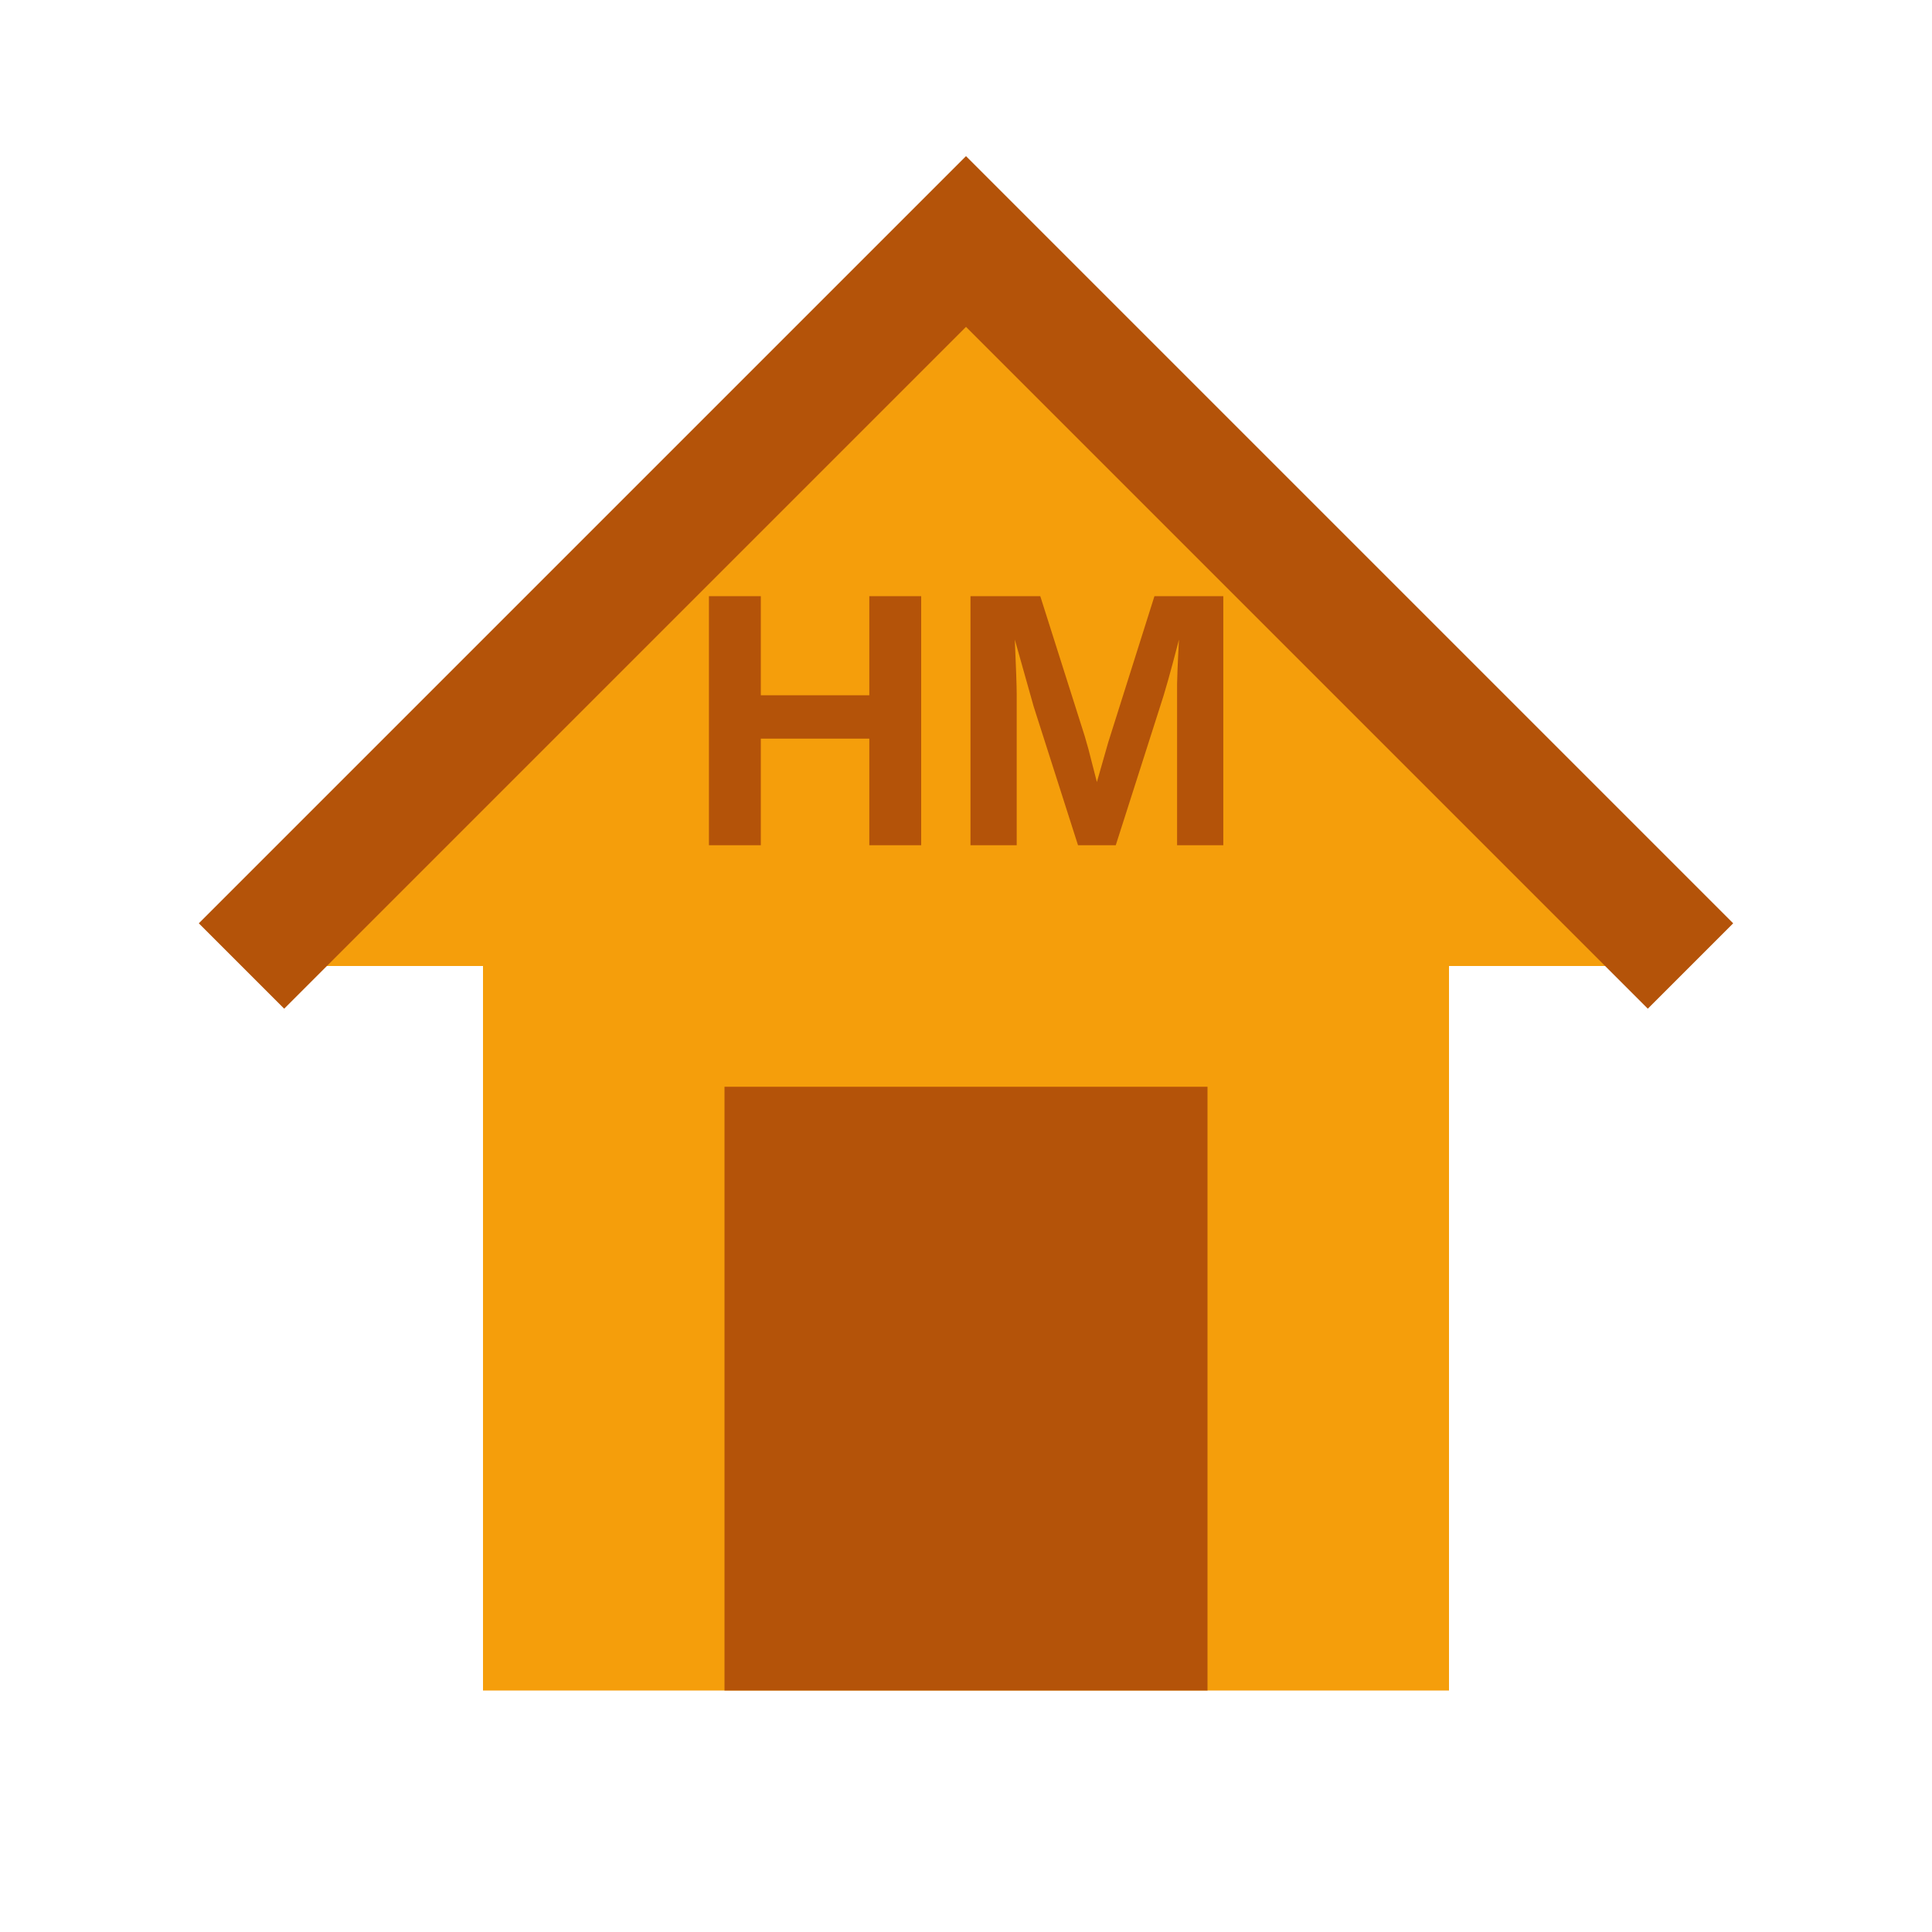
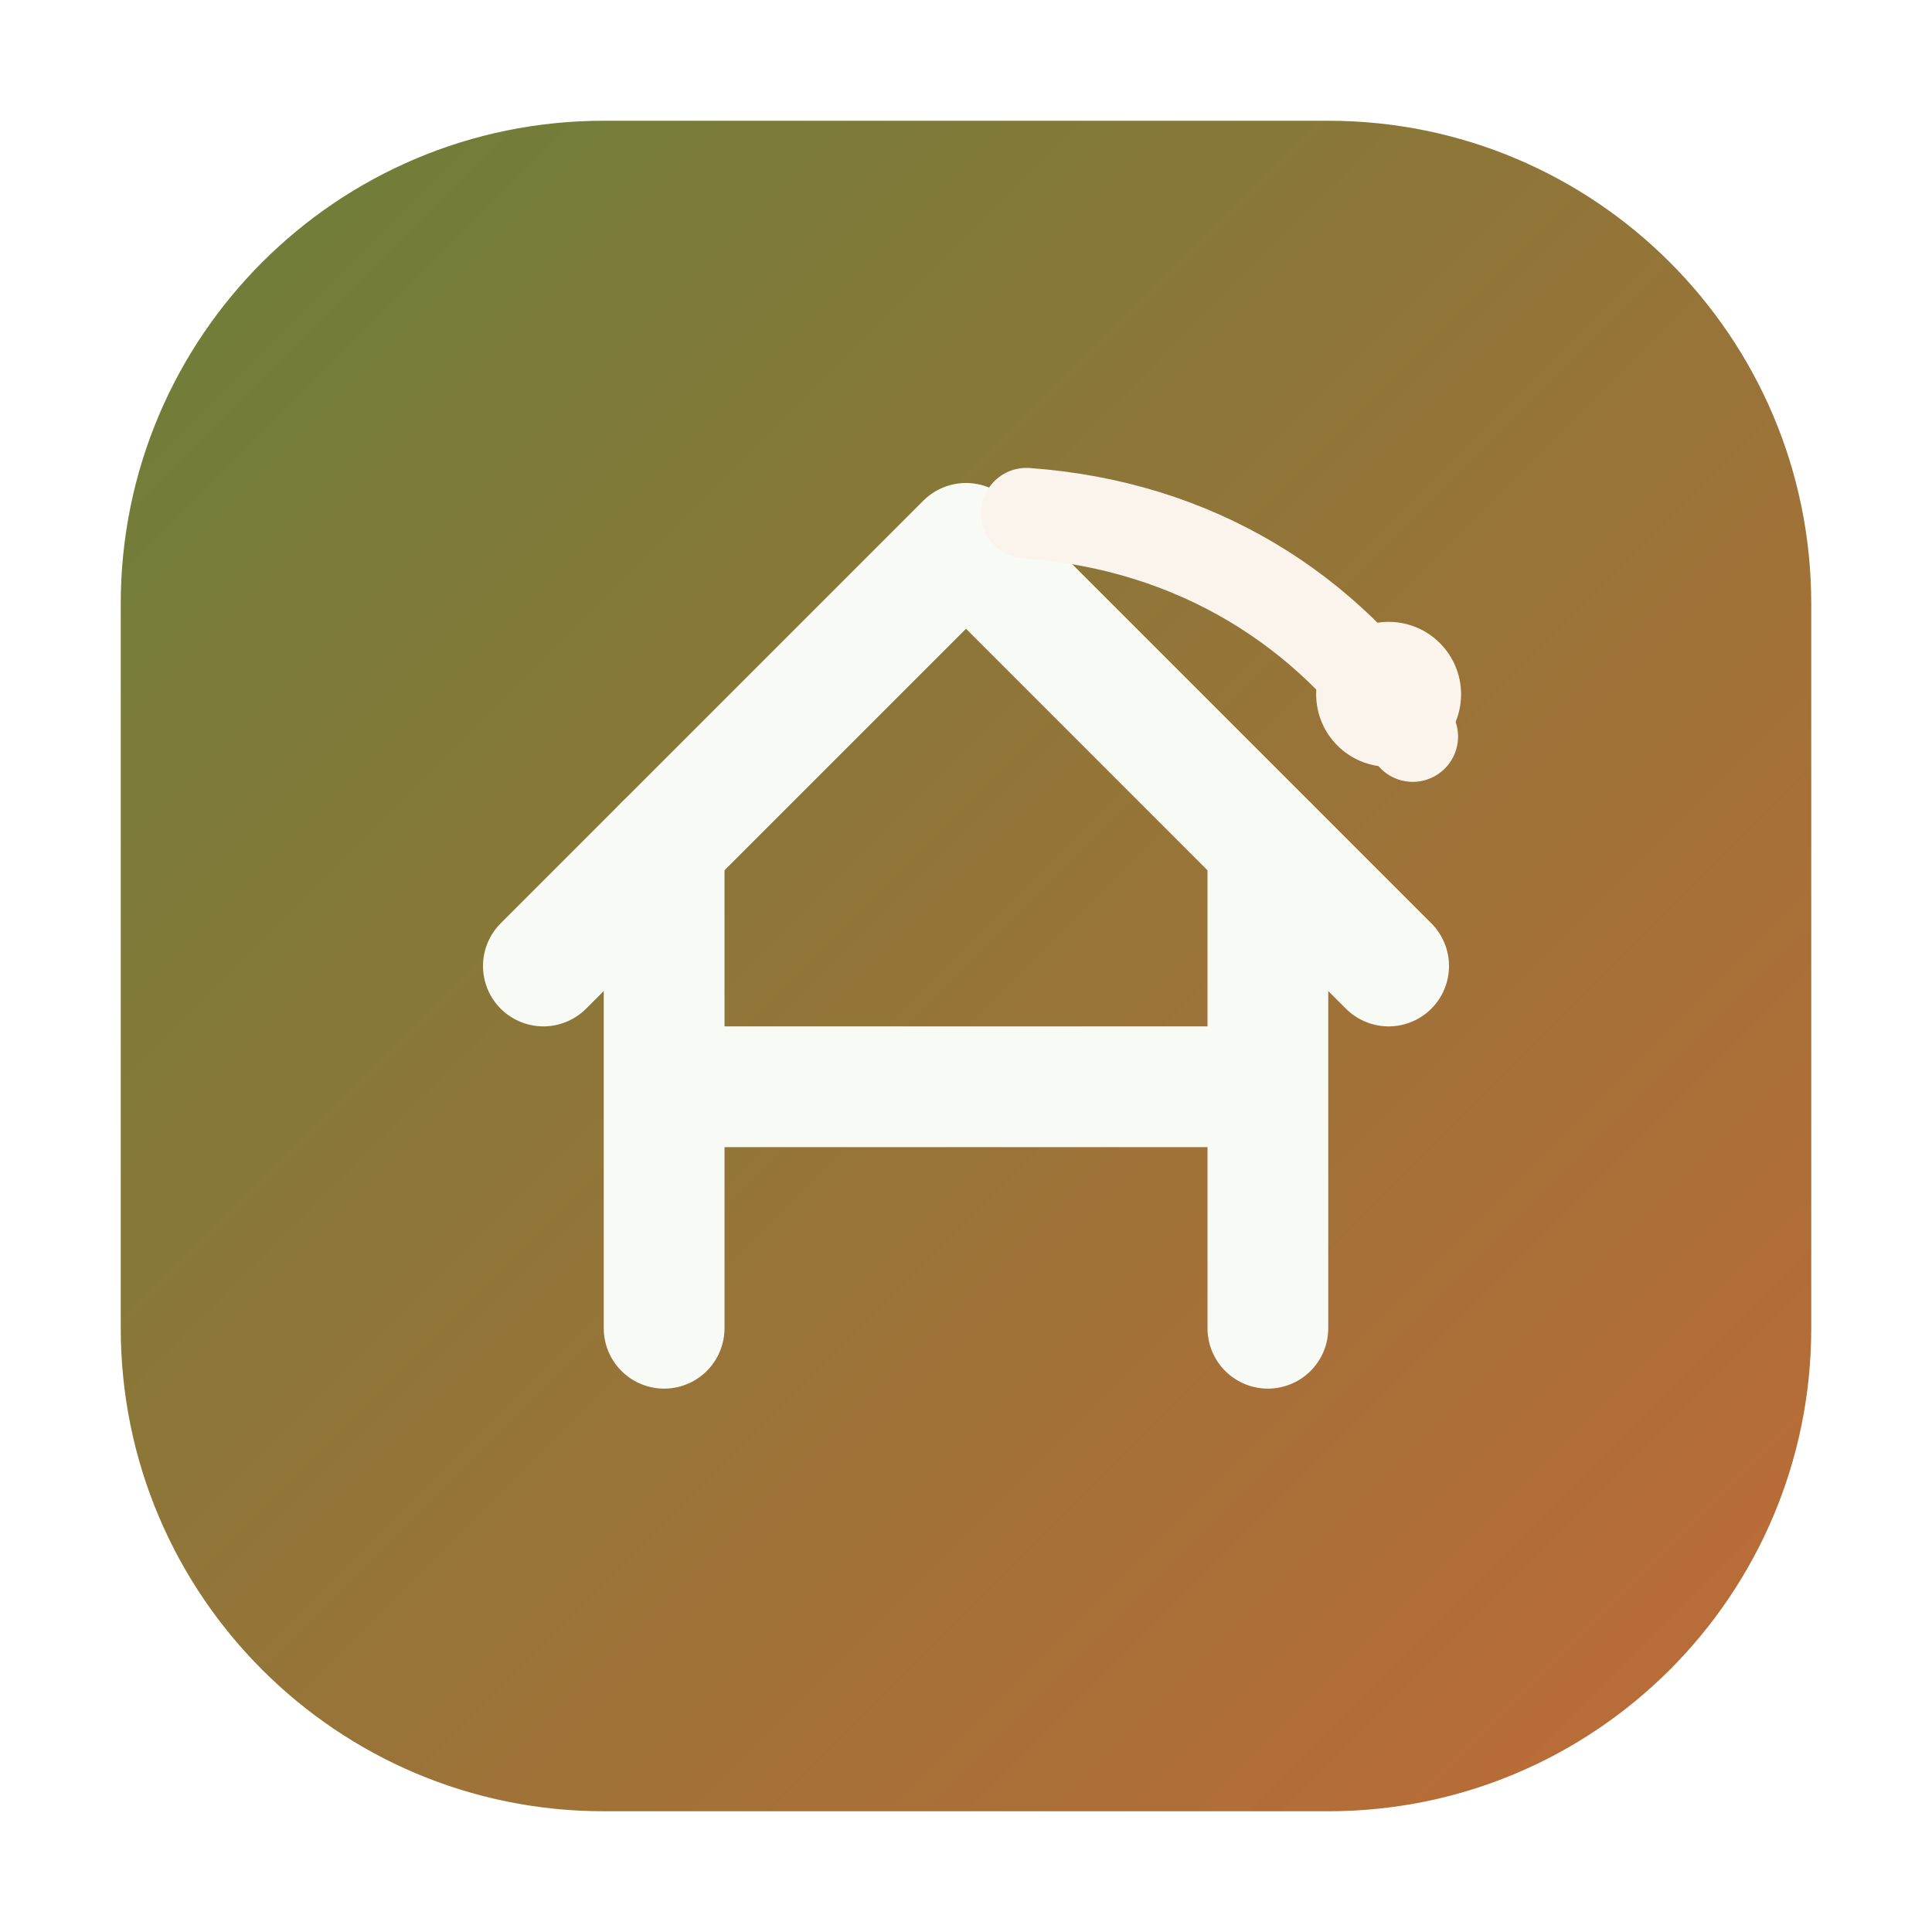
- <svg xmlns="http://www.w3.org/2000/svg" width="32" height="32" viewBox="0 0 32 32">
-   <path d="M16 4L4 16H8V28H24V16H28L16 4Z" fill="#F59E0B" />
-   <path d="M4 16L16 4L28 16" stroke="#B45309" stroke-width="2" fill="none" />
-   <rect x="12" y="18" width="8" height="10" fill="#B45309" />
-   <text x="16" y="14" font-family="Arial" font-size="6" font-weight="bold" text-anchor="middle" fill="#B45309">HM</text>
+ <svg xmlns="http://www.w3.org/2000/svg" width="32" height="32" viewBox="0 0 32 32" fill="none">
+   <defs>
+     <linearGradient id="homaFav" x1="2" y1="2" x2="30" y2="30" gradientUnits="userSpaceOnUse">
+       <stop stop-color="#6A7F39" />
+       <stop offset="1" stop-color="#C06A37" />
+     </linearGradient>
+   </defs>
+   <rect x="2" y="2" width="28" height="28" rx="8" fill="url(#homaFav)" />
+   <path d="M9 16L16 9L23 16" stroke="#F8FAF5" stroke-width="2" stroke-linecap="round" stroke-linejoin="round" />
+   <path d="M11 22V14M21 22V14M11 18H21" stroke="#F8FAF5" stroke-width="2" stroke-linecap="round" />
+   <path d="M17 8.5C19.8 8.7 22 10.1 23.4 12.2" stroke="#FBF4EC" stroke-width="1.5" stroke-linecap="round" />
+   <circle cx="23" cy="11.5" r="1.2" fill="#FBF4EC" />
</svg>
